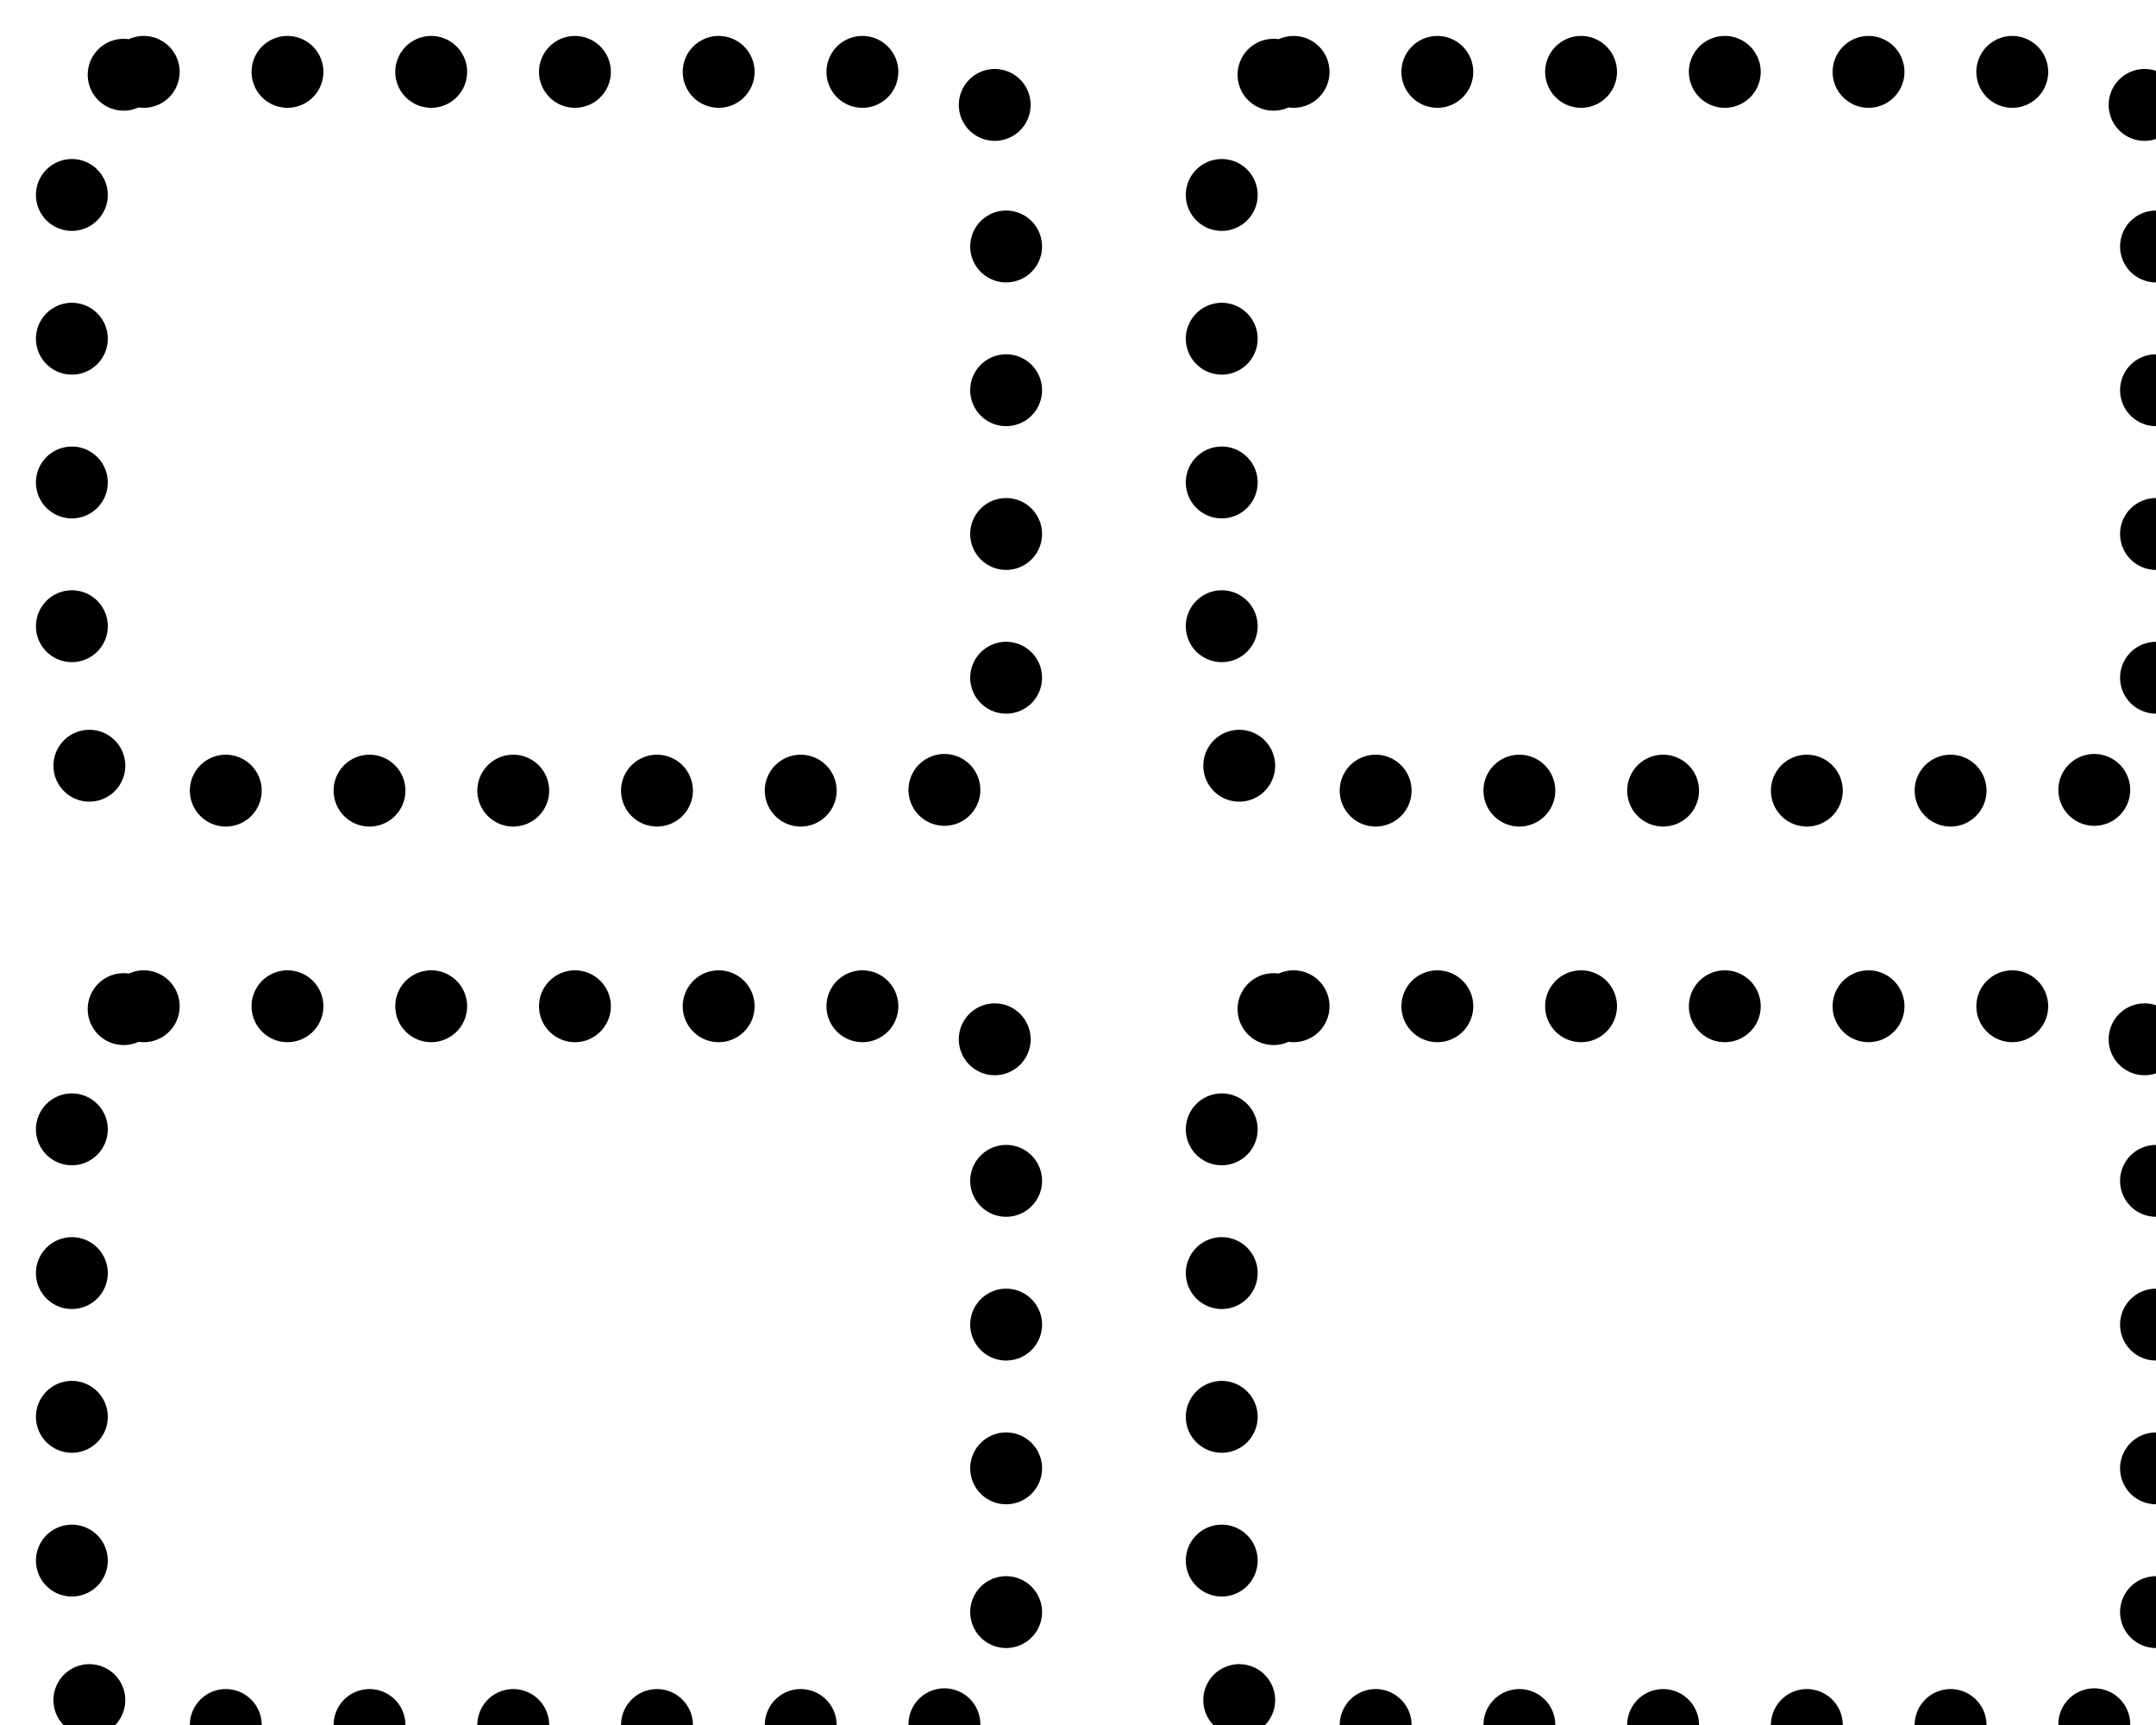
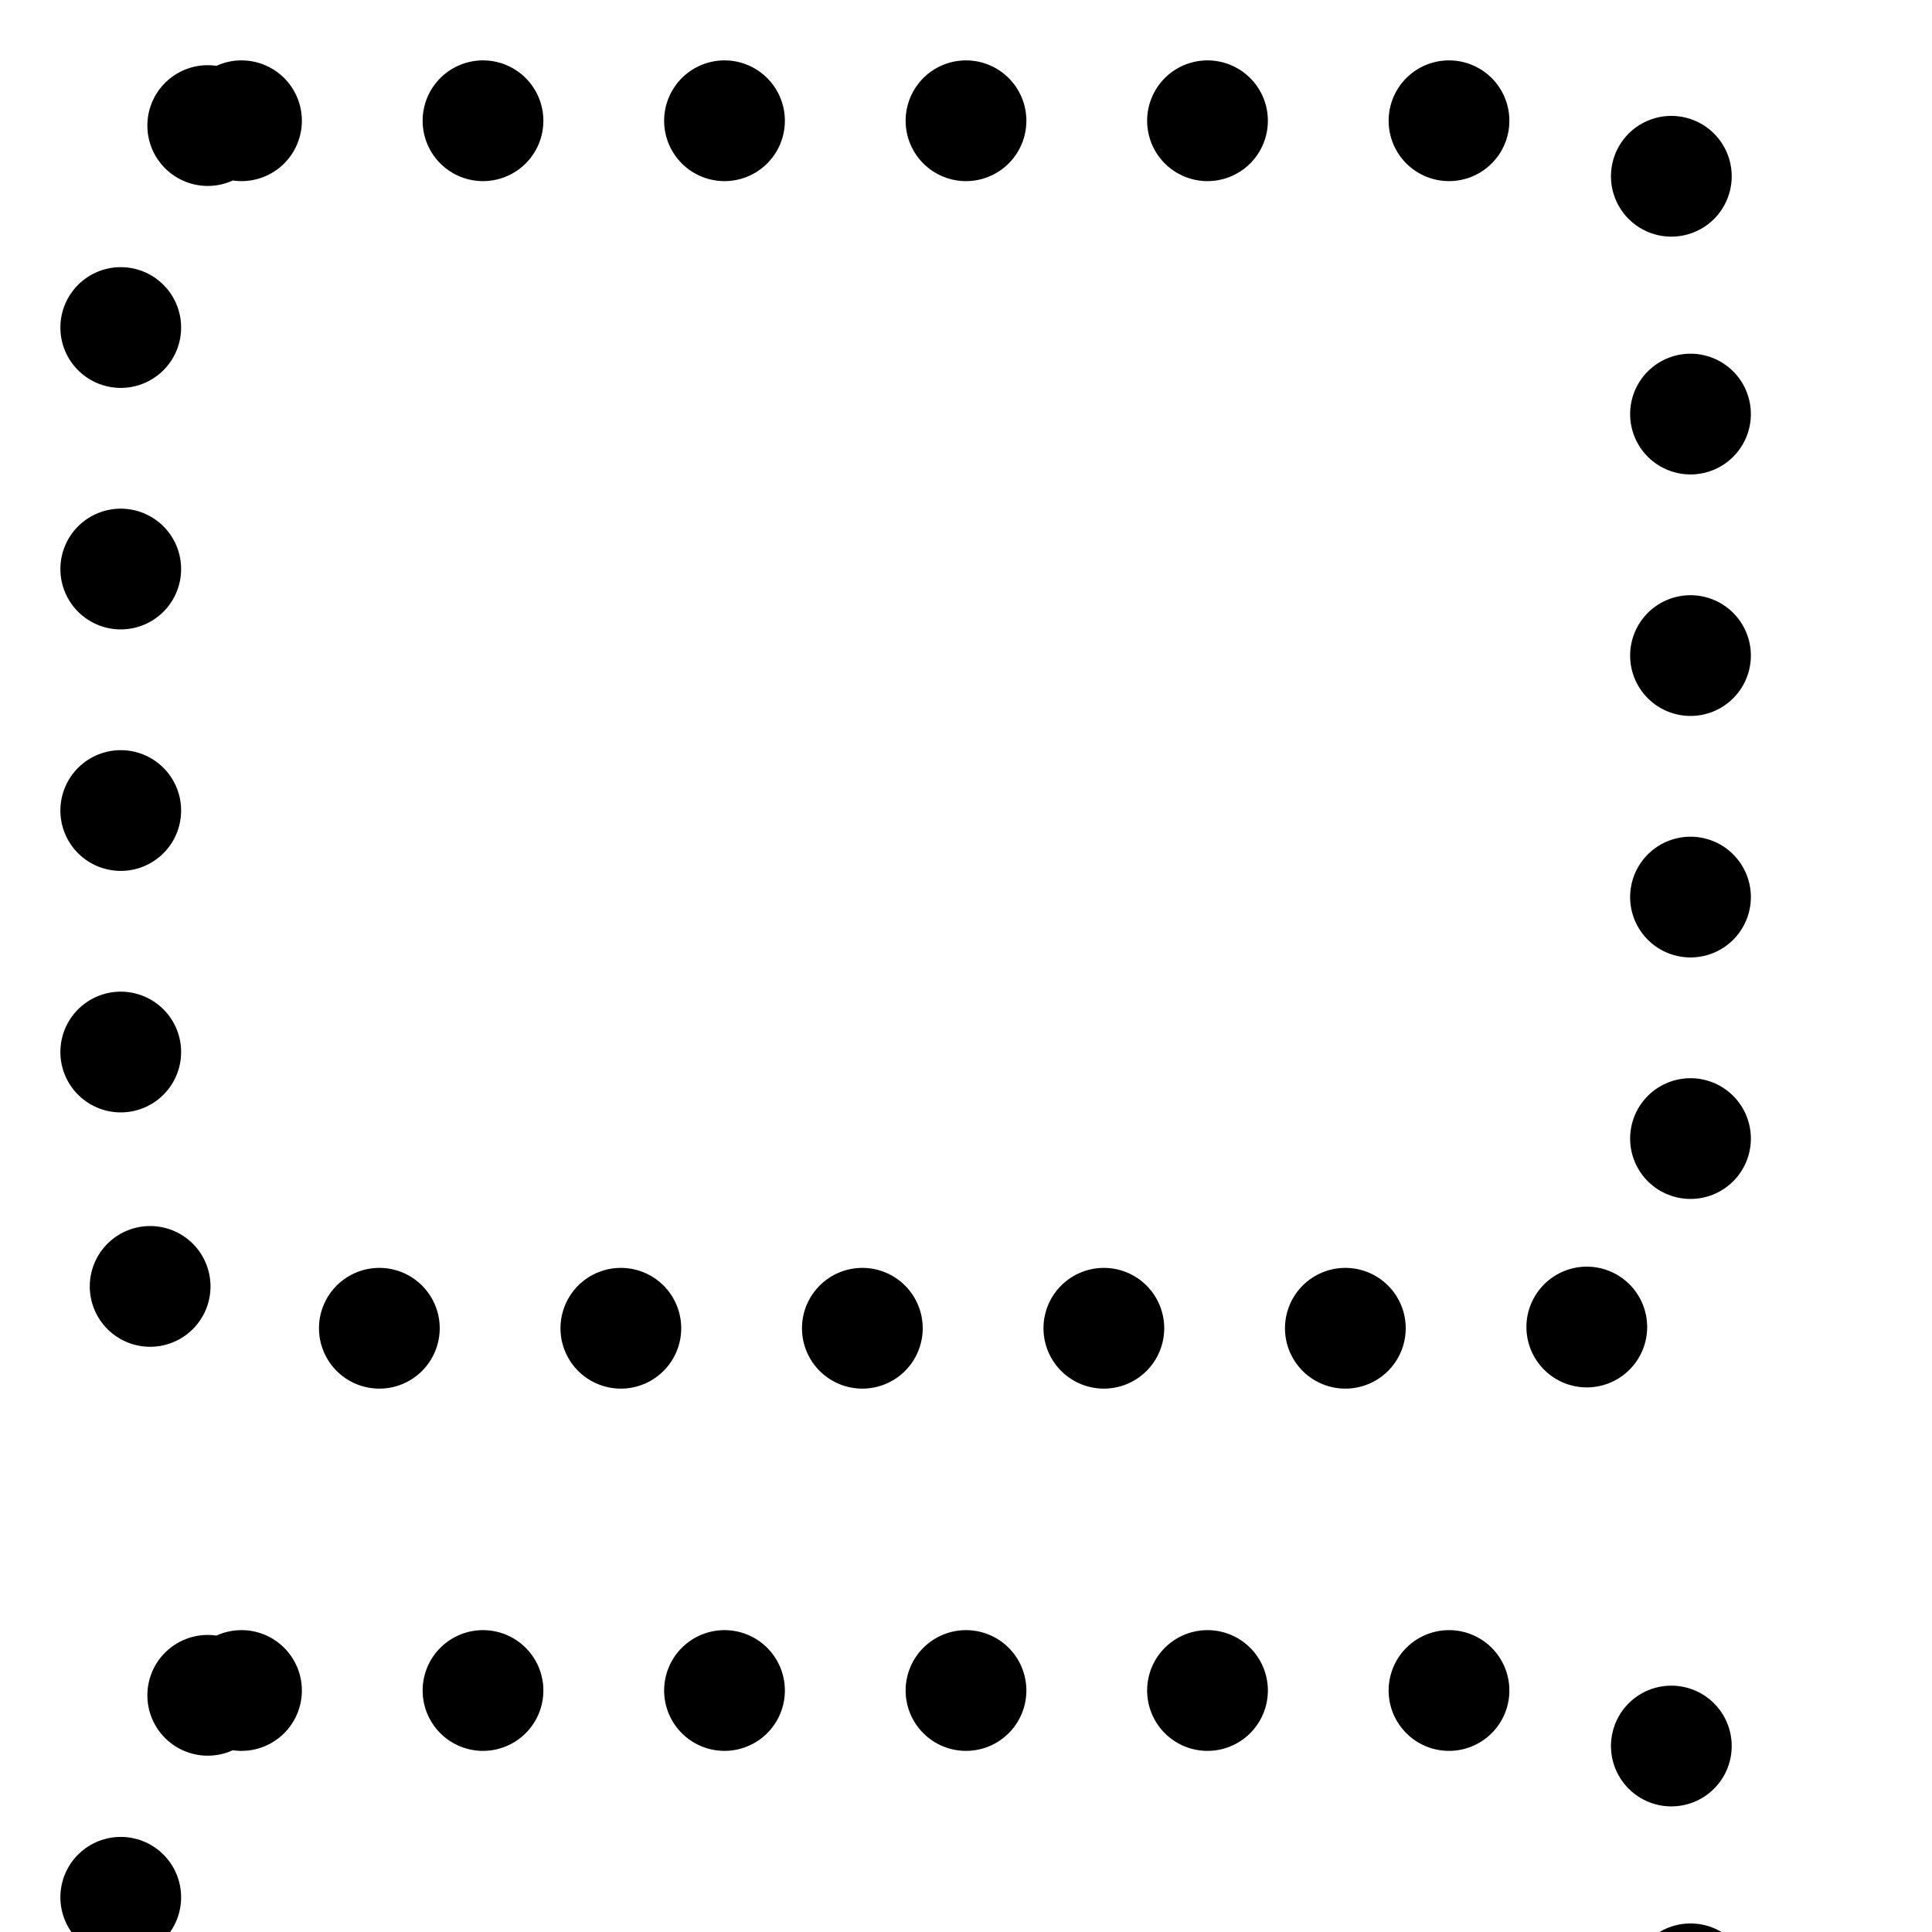
- <svg xmlns="http://www.w3.org/2000/svg" viewbox="0 0 31 25">
-   <g stroke="currentColor" fill="none" fill-rule="evenodd" stroke-dasharray="0,2" stroke-linecap="round">
-     <path d="M2 1h11a1 1 0 0 1 1 1v8a1 1 0 0 1-1 1H2a1 1 0 0 1-1-1V2a1 1 0 0 1 1-1zM2 14h11a1 1 0 0 1 1 1v8a1 1 0 0 1-1 1H2a1 1 0 0 1-1-1v-8a1 1 0 0 1 1-1zM18 1h11a1 1 0 0 1 1 1v8a1 1 0 0 1-1 1H18a1 1 0 0 1-1-1V2a1 1 0 0 1 1-1zM18 14h11a1 1 0 0 1 1 1v8a1 1 0 0 1-1 1H18a1 1 0 0 1-1-1v-8a1 1 0 0 1 1-1z" />
-   </g>
+ <svg xmlns="http://www.w3.org/2000/svg" viewBox="0 0 16 16">
+   <path d="M2 1h11a1 1 0 011 1v8a1 1 0 01-1 1H2a1 1 0 01-1-1V2a1 1 0 011-1zm0 13h11a1 1 0 011 1v8a1 1 0 01-1 1H2a1 1 0 01-1-1v-8a1 1 0 011-1zM18 1h11a1 1 0 011 1v8a1 1 0 01-1 1H18a1 1 0 01-1-1V2a1 1 0 011-1zm0 13h11a1 1 0 011 1v8a1 1 0 01-1 1H18a1 1 0 01-1-1v-8a1 1 0 011-1z" stroke="currentColor" fill="none" fill-rule="evenodd" stroke-dasharray="0,2" stroke-linecap="round" />
</svg>
